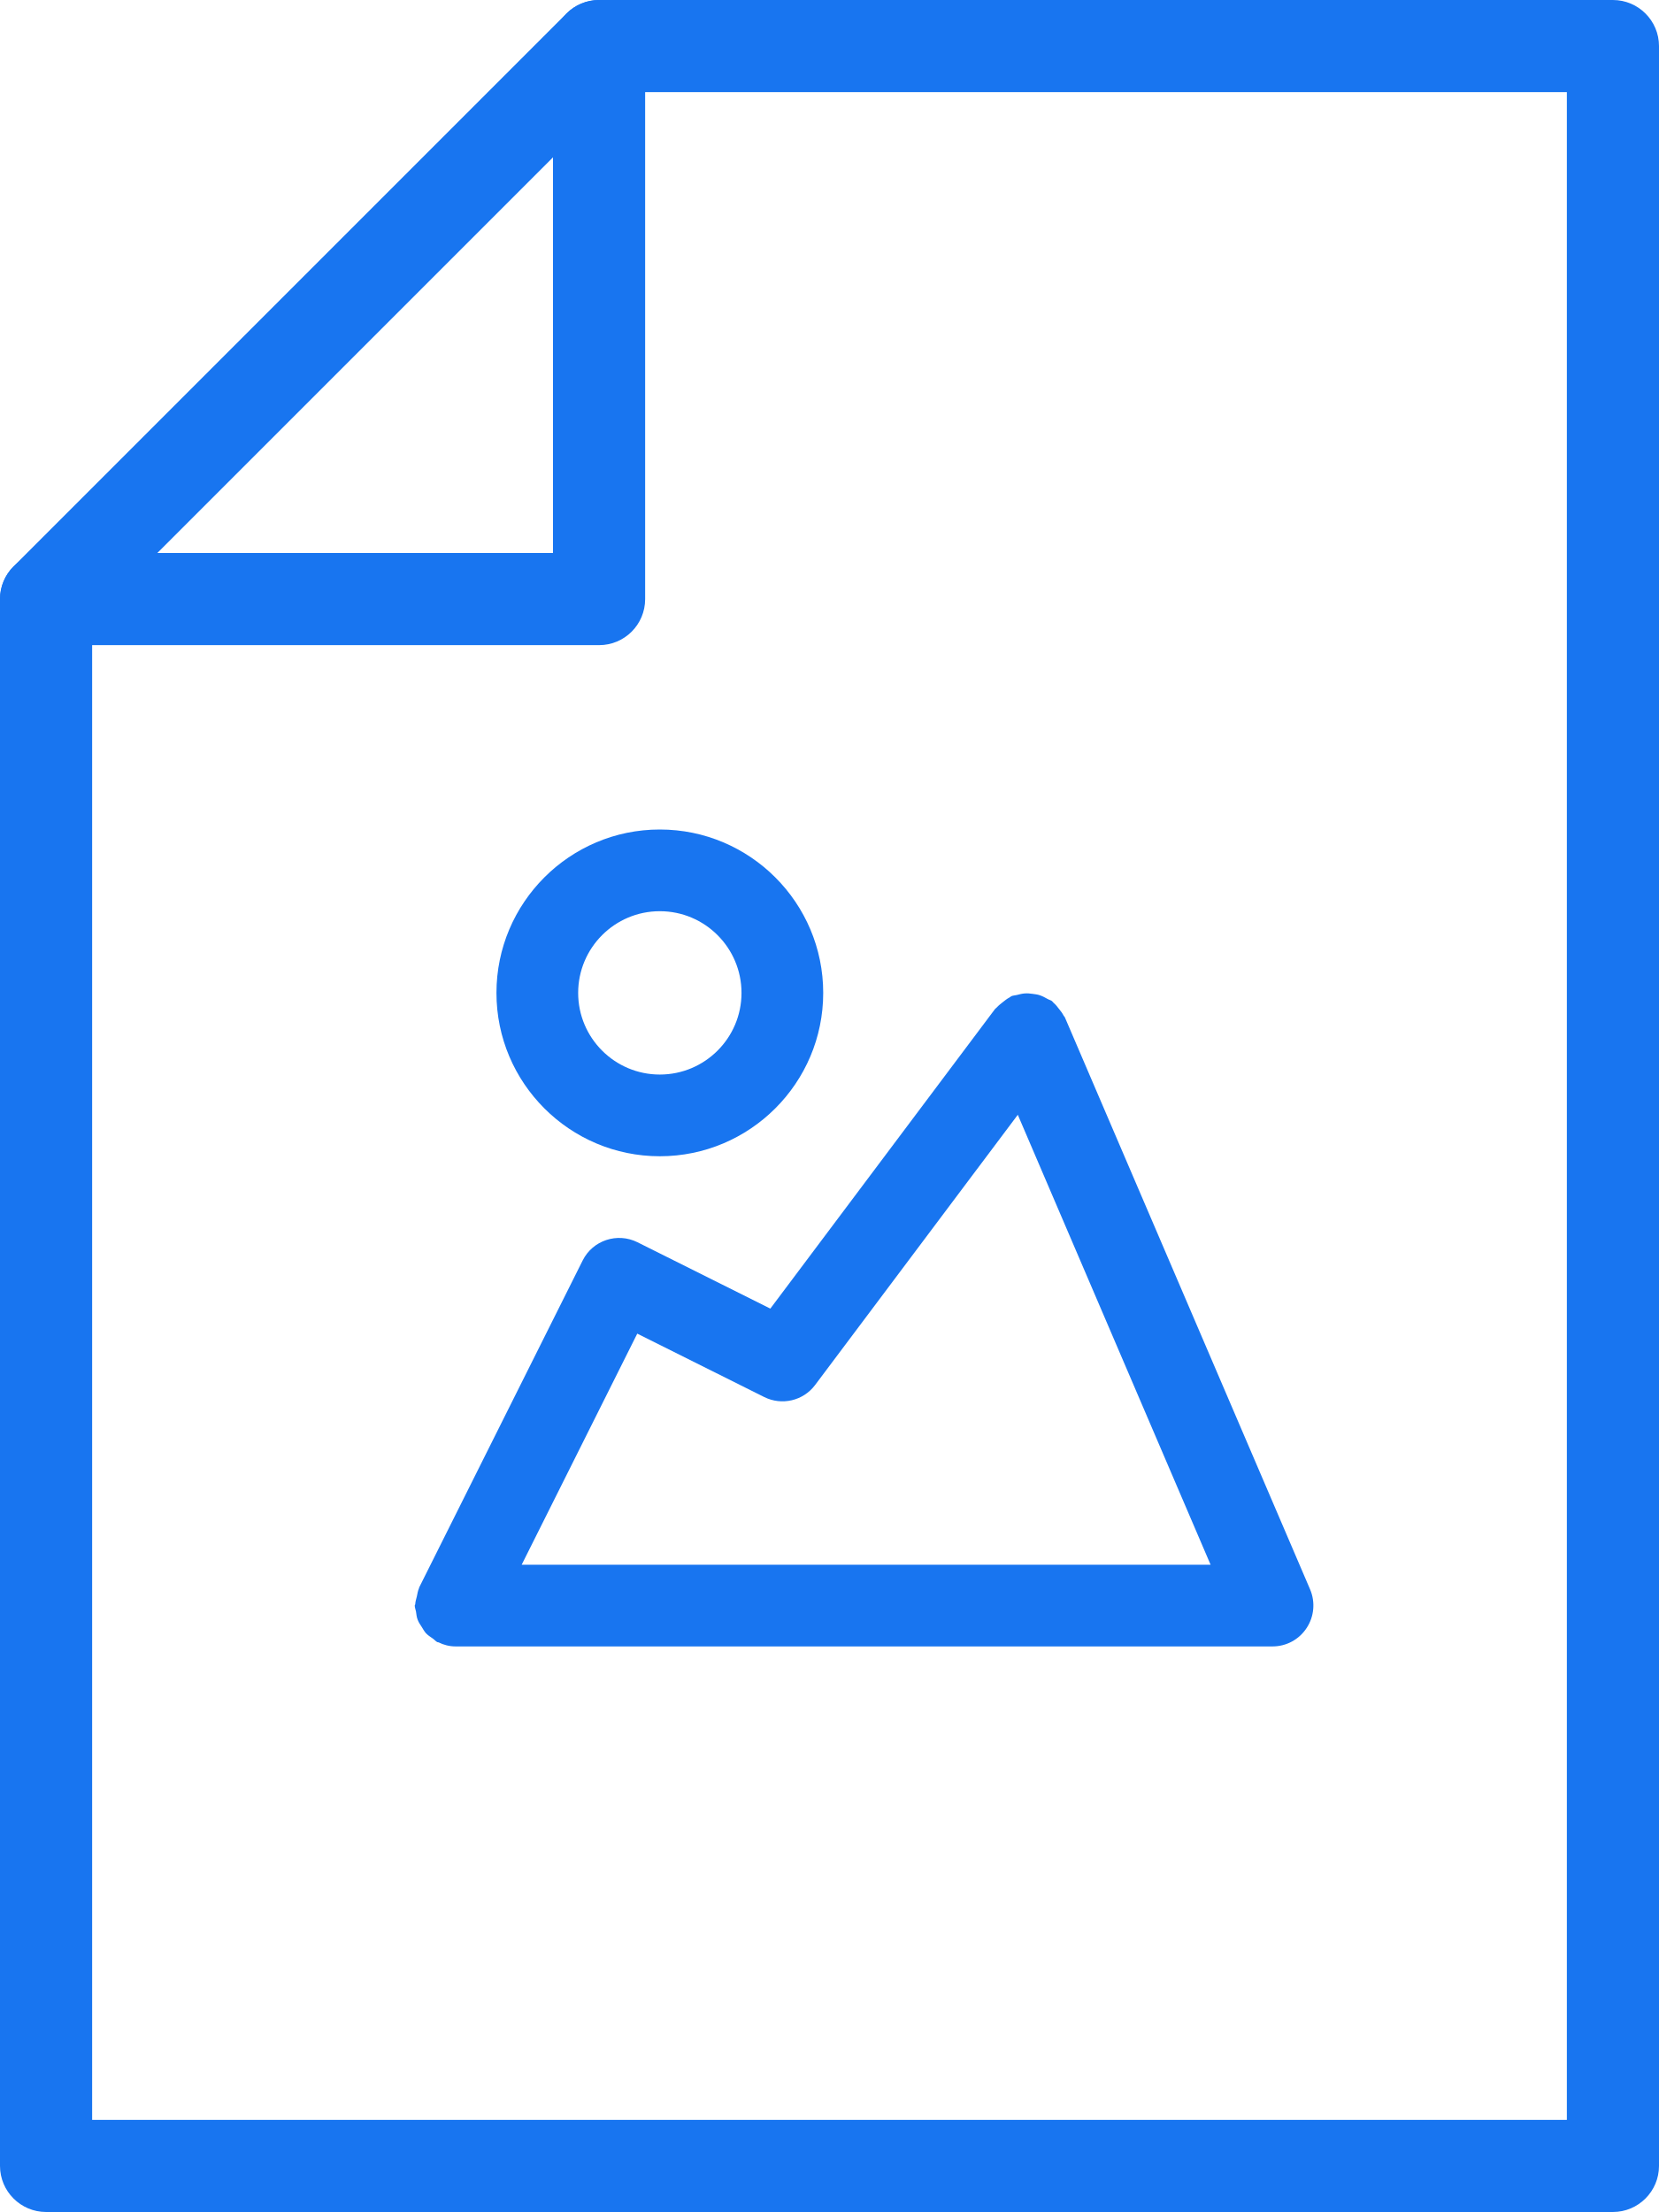
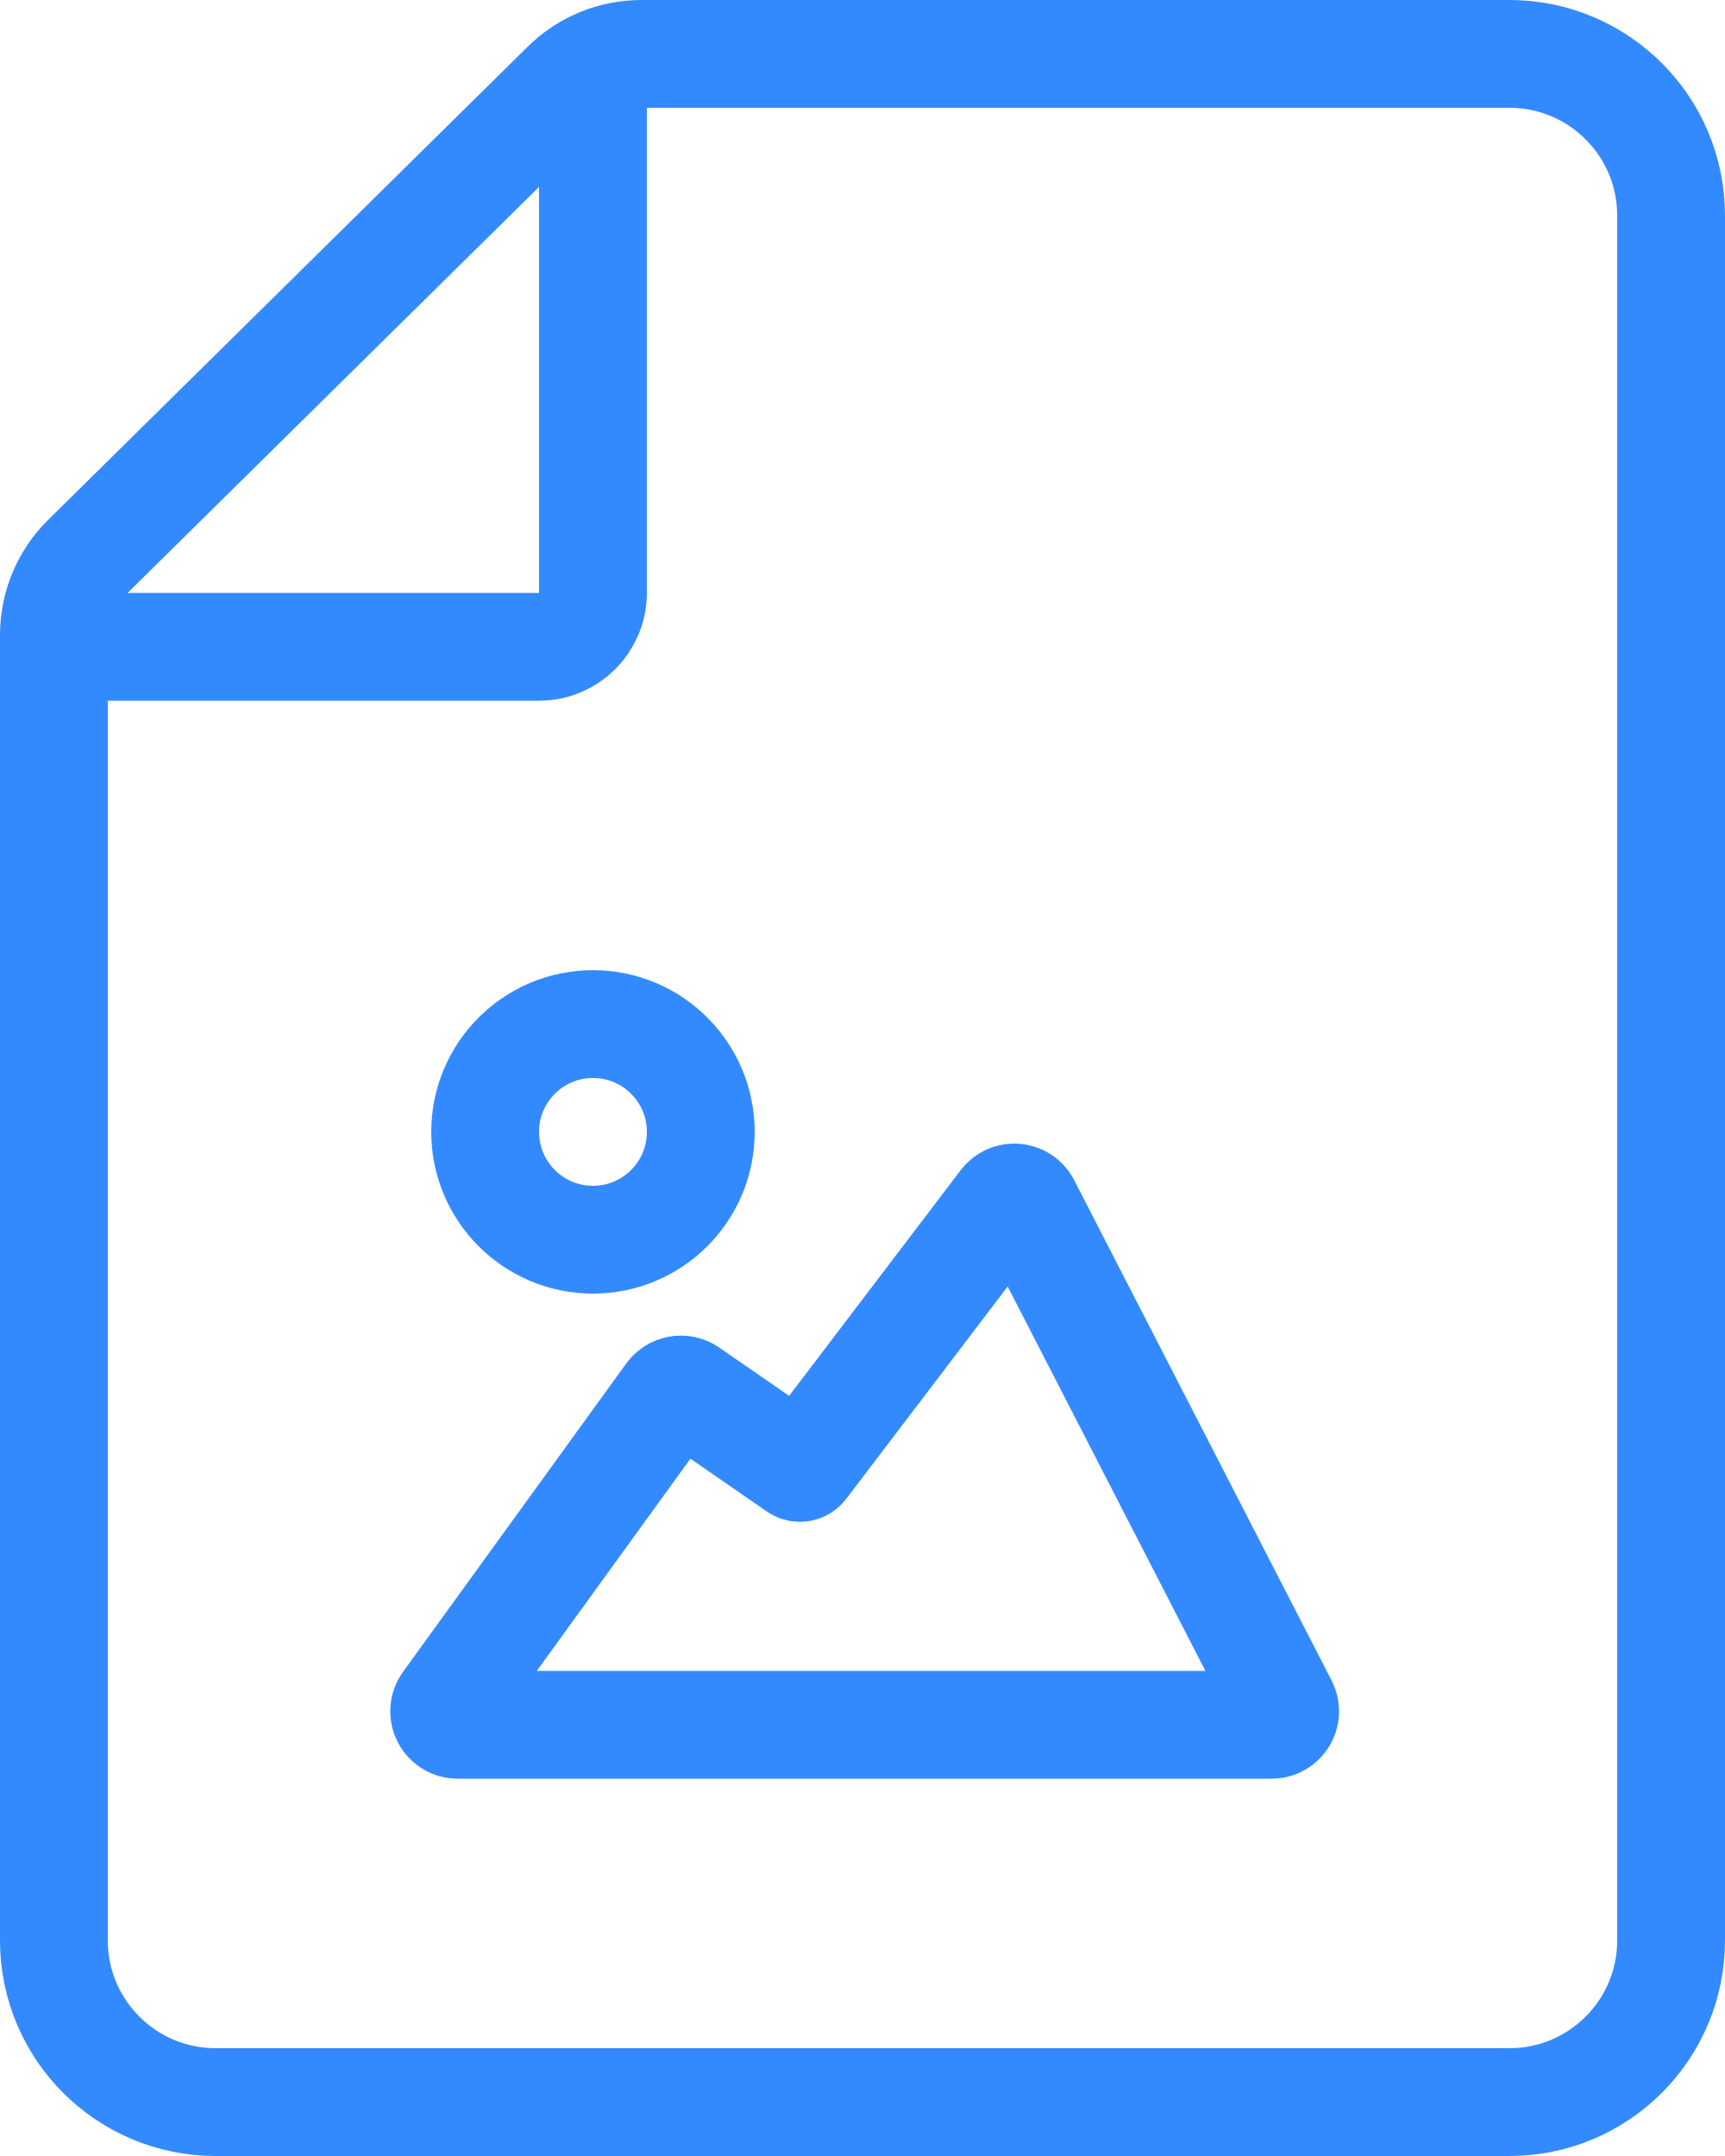
- <svg xmlns="http://www.w3.org/2000/svg" width="24px" height="32px" viewBox="0 0 24 32" version="1.1">
-   <defs />
-   <g id="UI-Kit" stroke="none" stroke-width="1" fill="none" fill-rule="evenodd">
-     <g id="File-System" transform="translate(-708, -1991)" fill-rule="nonzero" fill="#1875F0">
-       <g id="File-Icons" transform="translate(78, 1991)">
-         <g id="Group-7" transform="translate(630, 0)">
-           <g id="File-Icons-Copy-2">
-             <g id="blank-file">
-               <path d="M23.333,32 L0.667,32 C0.299,32 0,31.701 0,31.333 L0,8.667 C0,8.489 0.071,8.32 0.195,8.195 L8.195,0.195 C8.32,0.071 8.489,0 8.667,0 L23.333,0 C23.701,0 24,0.299 24,0.667 L24,31.333 C24,31.701 23.701,32 23.333,32 Z M1.333,30.667 L22.667,30.667 L22.667,1.333 L8.943,1.333 L1.333,8.943 L1.333,30.667 Z" id="Shape" />
-               <path d="M8.667,9.333 L0.667,9.333 C0.299,9.333 0,9.035 0,8.667 C0,8.299 0.299,8 0.667,8 L8,8 L8,0.667 C8,0.299 8.299,0 8.667,0 C9.035,0 9.333,0.299 9.333,0.667 L9.333,8.667 C9.333,9.035 9.035,9.333 8.667,9.333 Z" id="Shape" />
-             </g>
-           </g>
-           <g id="files-image-file" transform="translate(6, 12)">
-             <path d="M9.407,2.722 C9.403,2.71 9.392,2.703 9.386,2.691 C9.369,2.657 9.346,2.628 9.322,2.598 C9.296,2.565 9.273,2.533 9.241,2.507 C9.232,2.5 9.228,2.489 9.218,2.482 C9.199,2.468 9.176,2.464 9.156,2.452 C9.118,2.43 9.081,2.411 9.04,2.397 C9.007,2.386 8.975,2.383 8.942,2.378 C8.9,2.372 8.861,2.368 8.819,2.372 C8.781,2.375 8.747,2.385 8.71,2.394 C8.684,2.401 8.658,2.4 8.632,2.411 C8.62,2.416 8.613,2.426 8.602,2.431 C8.568,2.448 8.54,2.472 8.509,2.496 C8.477,2.521 8.445,2.546 8.419,2.575 C8.411,2.585 8.4,2.589 8.393,2.599 L5.144,6.931 L3.222,5.971 C2.931,5.826 2.575,5.942 2.429,6.235 L0.065,10.963 C0.063,10.968 0.063,10.974 0.06,10.98 C0.044,11.016 0.039,11.056 0.03,11.096 C0.021,11.134 0.008,11.171 0.007,11.21 C0.004,11.215 0,11.22 0,11.227 C0,11.258 0.013,11.284 0.018,11.314 C0.024,11.355 0.027,11.395 0.043,11.434 C0.057,11.471 0.078,11.501 0.099,11.533 C0.119,11.565 0.136,11.597 0.161,11.626 C0.19,11.657 0.226,11.68 0.261,11.704 C0.285,11.72 0.301,11.743 0.327,11.756 C0.332,11.758 0.338,11.757 0.344,11.759 C0.418,11.796 0.501,11.818 0.591,11.818 L12.409,11.818 C12.608,11.818 12.793,11.719 12.902,11.552 C13.012,11.386 13.03,11.176 12.953,10.994 L9.407,2.722 Z M1.547,10.636 L3.219,7.293 L5.055,8.21 C5.309,8.337 5.62,8.266 5.792,8.036 L8.724,4.127 L11.513,10.636 L1.547,10.636 Z" id="Shape" />
-             <path d="M3.545,4.727 C4.849,4.727 5.909,3.667 5.909,2.364 C5.909,1.06 4.849,0 3.545,0 C2.242,0 1.182,1.06 1.182,2.364 C1.182,3.667 2.242,4.727 3.545,4.727 Z M3.545,1.182 C4.198,1.182 4.727,1.712 4.727,2.364 C4.727,3.015 4.198,3.545 3.545,3.545 C2.893,3.545 2.364,3.015 2.364,2.364 C2.364,1.712 2.893,1.182 3.545,1.182 Z" id="Shape" />
-           </g>
-         </g>
-       </g>
-     </g>
-   </g>
+ <svg xmlns="http://www.w3.org/2000/svg" width="32" height="40" viewBox="0 0 32 40" fill="none">
+   <path d="M1.595 10.357L10.493 1.576C10.867 1.207 11.372 1 11.898 1H28C29.657 1 31 2.343 31 4V36C31 37.657 29.657 39 28 39H4C2.343 39 1 37.657 1 36V11.781C1 11.246 1.214 10.733 1.595 10.357Z" stroke="#338AFF" stroke-width="2" />
+   <path d="M11 2V11C11 11.552 10.552 12 10 12H2" stroke="#338AFF" stroke-width="2" />
+   <path d="M23.59 32H8.49C8.286 32 8.167 31.769 8.287 31.603L12.428 25.882C12.508 25.772 12.661 25.746 12.773 25.823L14.794 27.22C14.829 27.244 14.877 27.236 14.903 27.202L18.617 22.316C18.728 22.169 18.954 22.189 19.038 22.353L23.813 31.636C23.898 31.802 23.777 32 23.59 32Z" stroke="#338AFF" stroke-width="2" />
+   <circle cx="11" cy="21" r="2" stroke="#338AFF" stroke-width="2" />
</svg>
